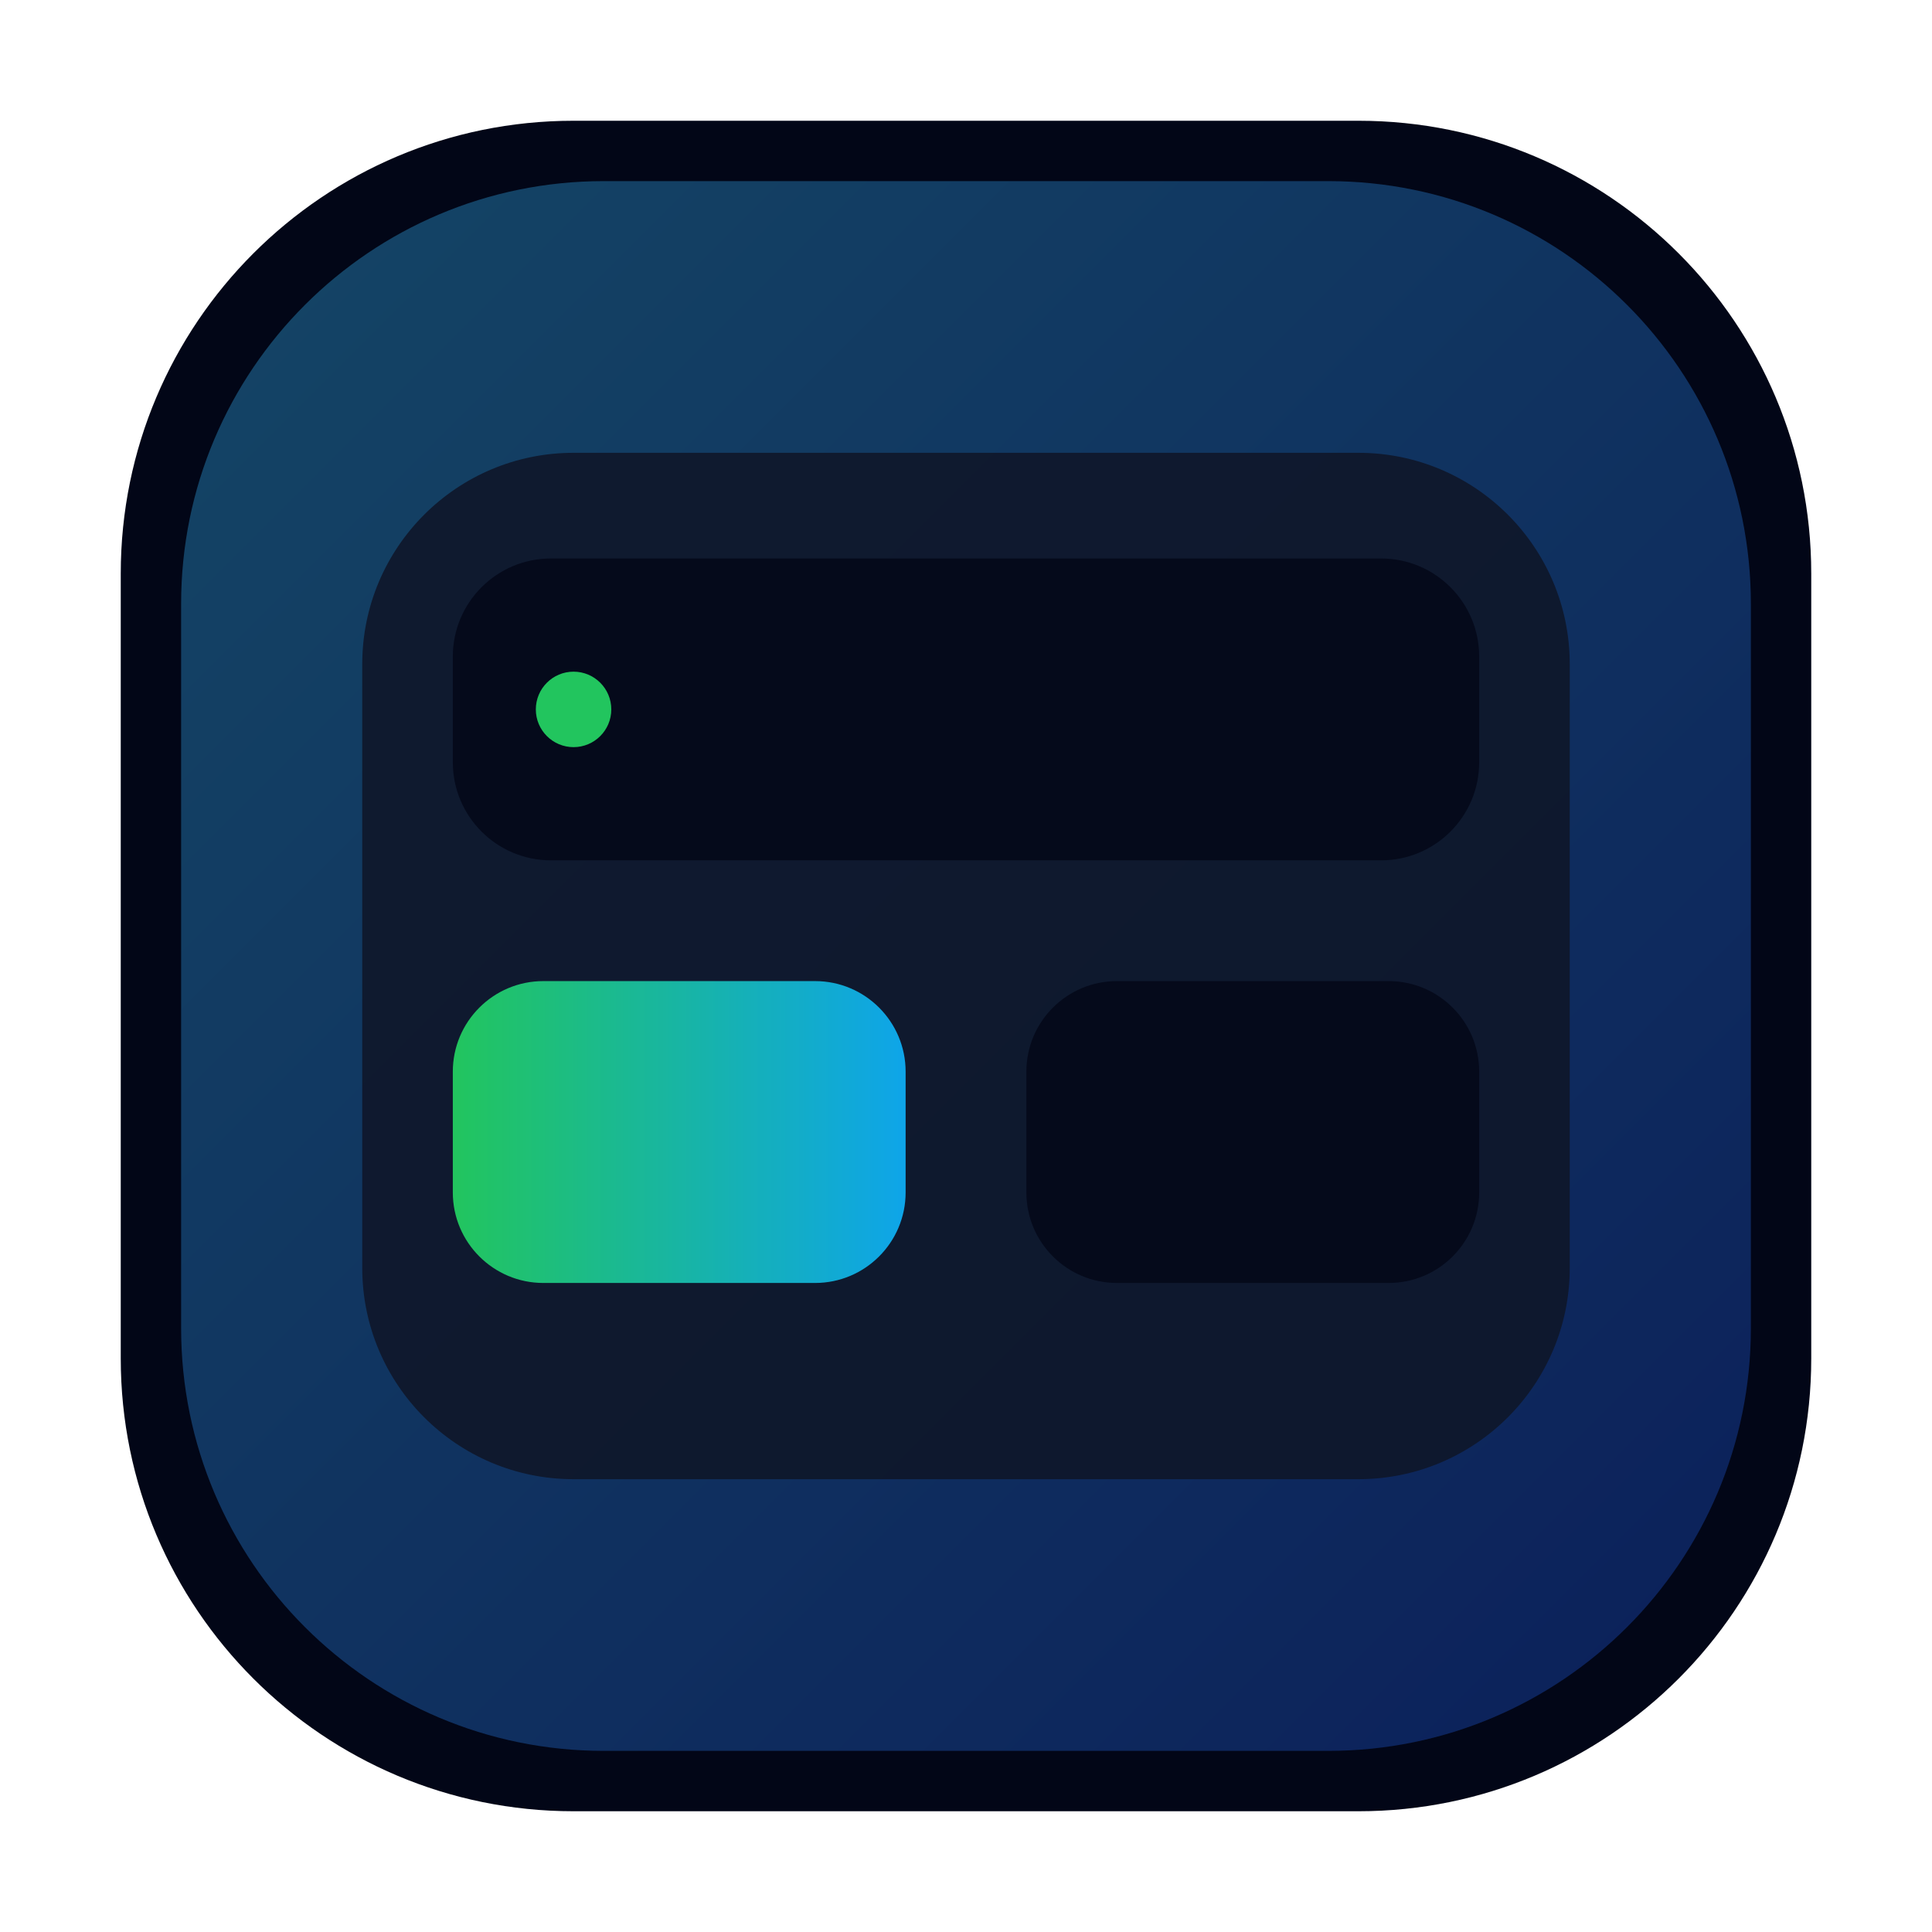
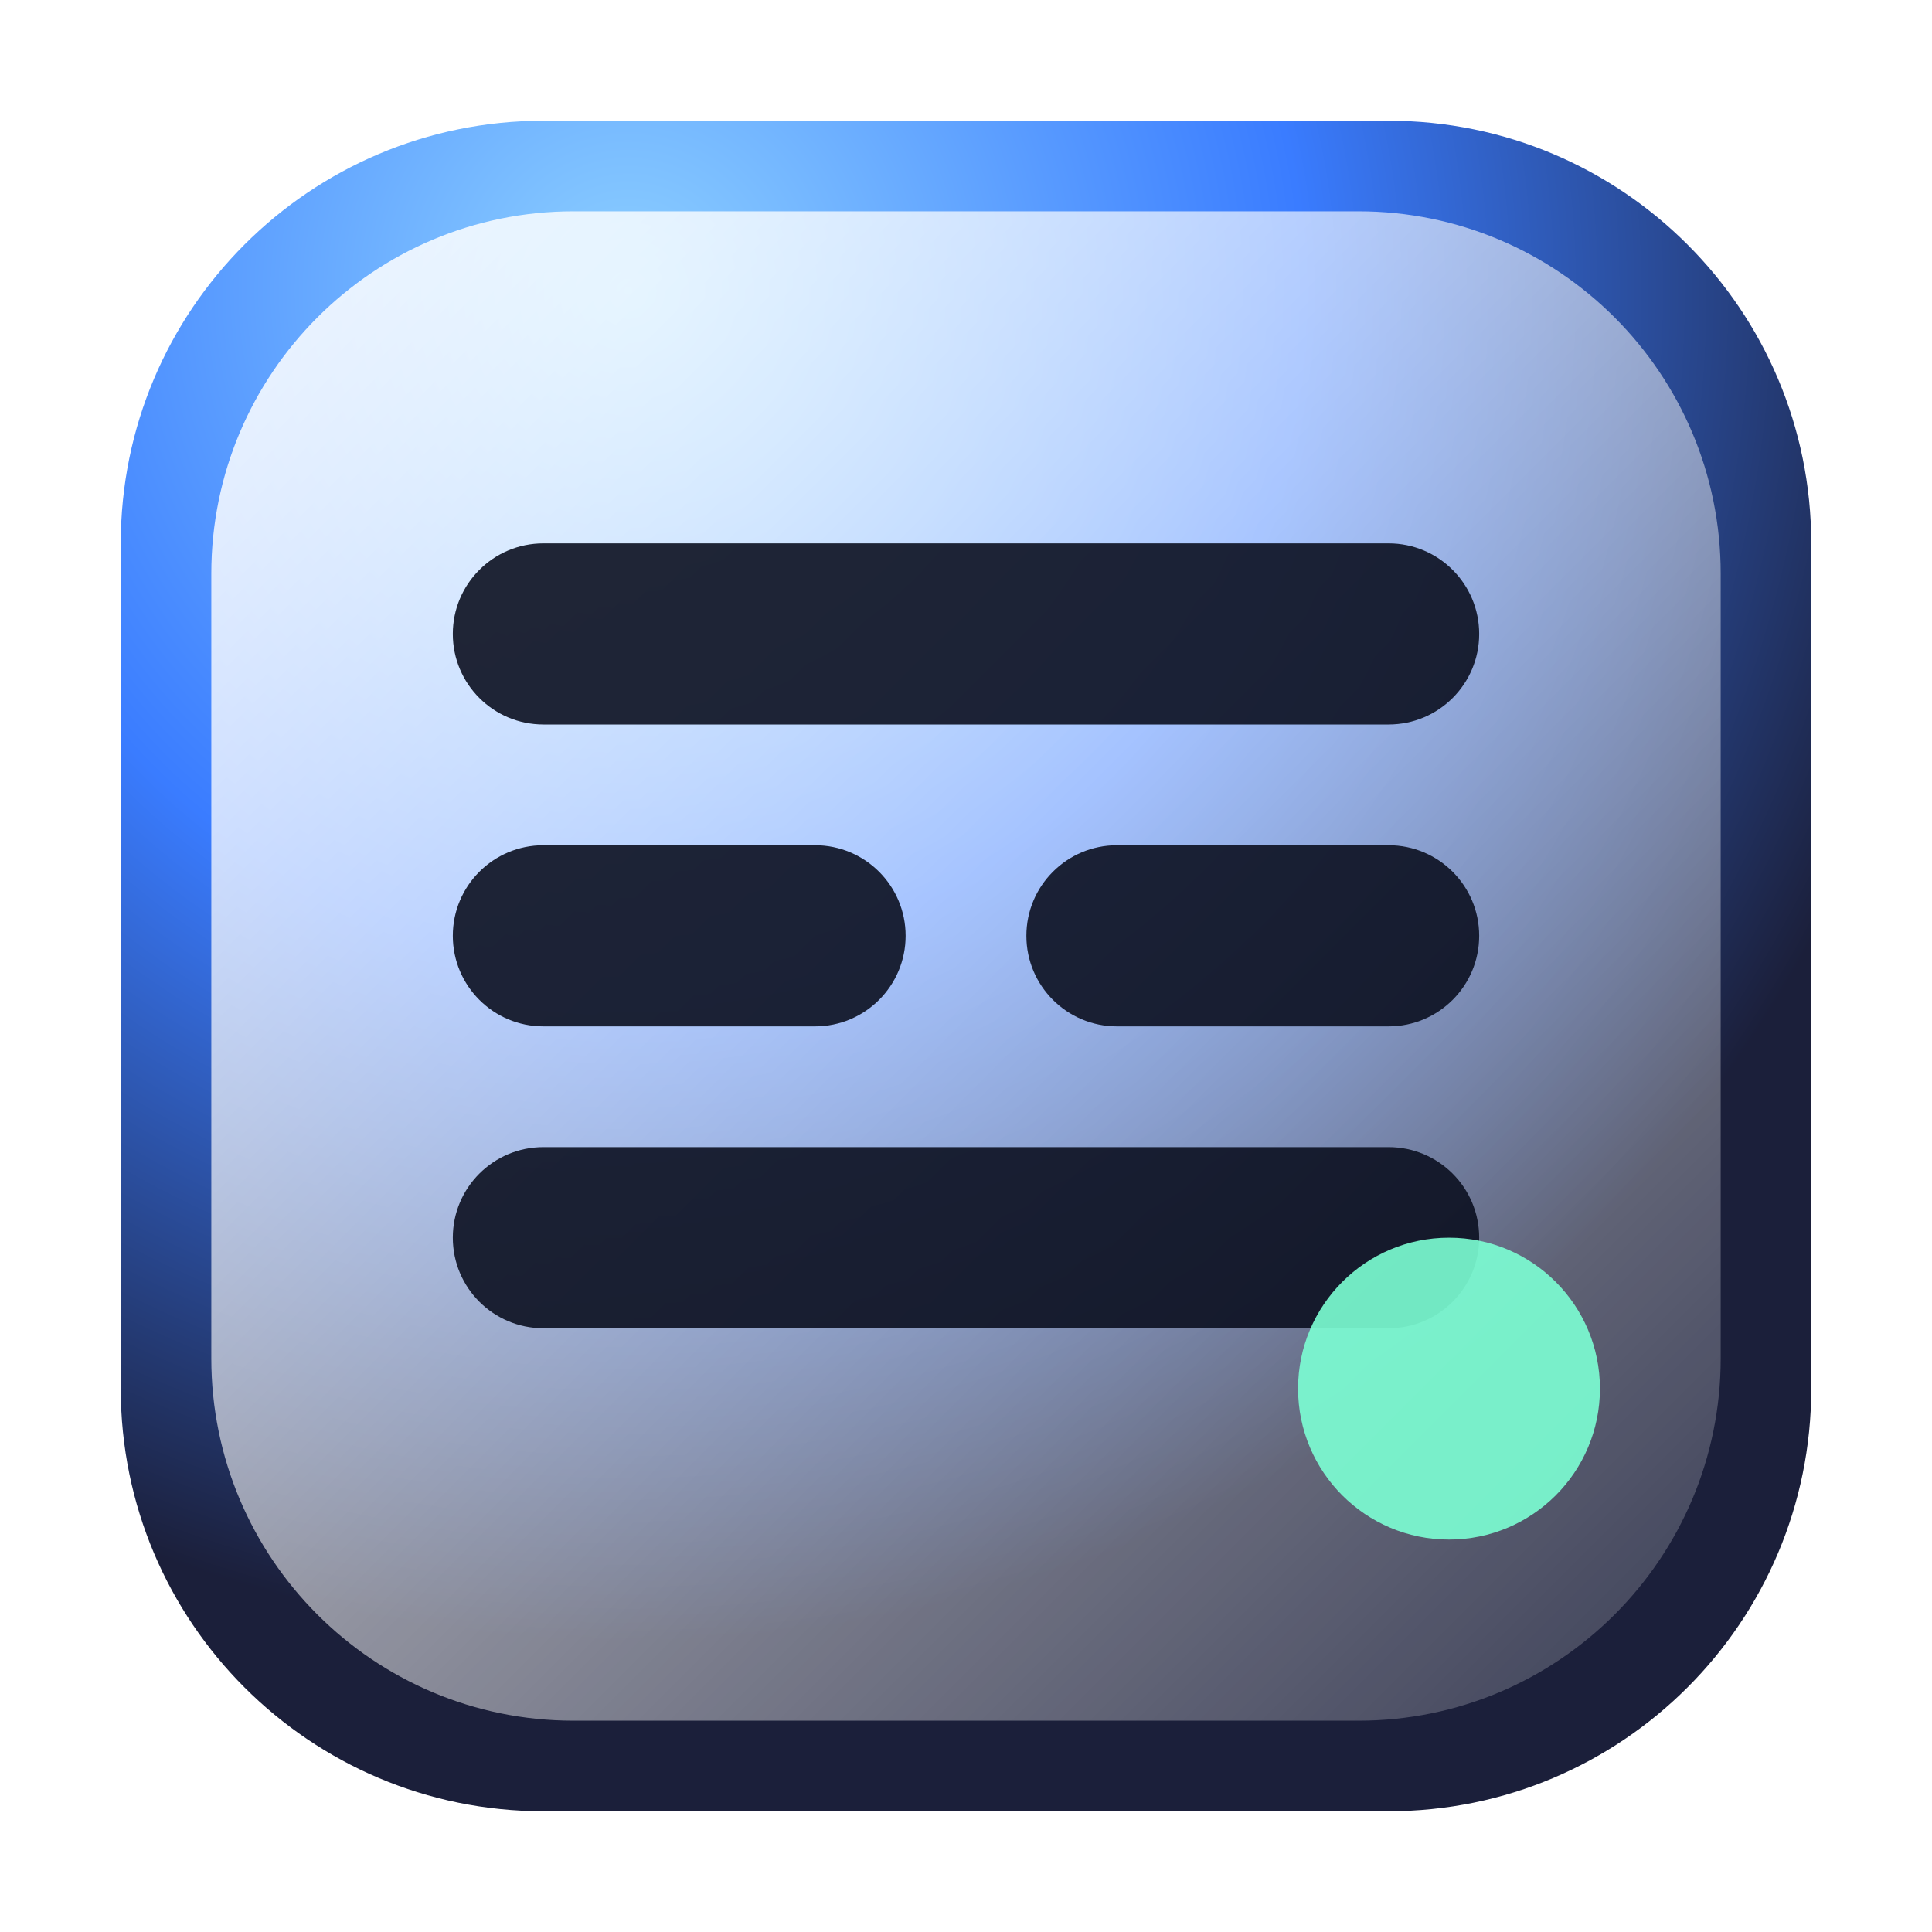
- <svg xmlns="http://www.w3.org/2000/svg" width="512" height="512" viewBox="0 0 512 512">
+ <svg xmlns="http://www.w3.org/2000/svg" width="128" height="128" viewBox="0 0 128 128">
  <defs>
-     <linearGradient id="g1" x1="0" y1="0" x2="1" y2="1">
-       <stop offset="0" stop-color="#38bdf8" />
-       <stop offset="1" stop-color="#1d4ed8" />
-     </linearGradient>
-     <linearGradient id="g2" x1="0" y1="0" x2="1" y2="0">
-       <stop offset="0" stop-color="#22c55e" />
-       <stop offset="1" stop-color="#0ea5e9" />
+     <radialGradient id="g1" cx="30%" cy="10%" r="80%">
+       <stop offset="0%" stop-color="#8dd0ff" />
+       <stop offset="50%" stop-color="#3a7cff" />
+       <stop offset="100%" stop-color="#1b1f3a" />
+     </radialGradient>
+     <linearGradient id="g2" x1="0" y1="0" x2="1" y2="1">
+       <stop offset="0%" stop-color="#ffffff" stop-opacity="0.9" />
+       <stop offset="100%" stop-color="#ffffff" stop-opacity="0.15" />
    </linearGradient>
  </defs>
-   <rect x="32" y="32" width="448" height="448" rx="120" fill="#020617" />
-   <rect x="48" y="48" width="416" height="416" rx="112" fill="url(#g1)" opacity="0.35" />
-   <rect x="96" y="120" width="320" height="272" rx="56" fill="rgba(15,23,42,0.9)" />
-   <rect x="120" y="148" width="272" height="80" rx="26" fill="#020617" opacity="0.8" />
-   <circle cx="152" cy="188" r="10" fill="#22c55e" />
-   <rect x="120" y="260" width="120" height="80" rx="24" fill="url(#g2)" />
-   <rect x="272" y="260" width="120" height="80" rx="24" fill="#020617" opacity="0.8" />
+   <rect x="8" y="8" width="112" height="112" rx="28" fill="url(#g1)" />
+   <rect x="14" y="14" width="100" height="100" rx="24" fill="url(#g2)" />
+   <g fill="#0b1020" opacity="0.9">
+     <rect x="30" y="36" width="68" height="12" rx="6" />
+     <rect x="30" y="56" width="30" height="12" rx="6" />
+     <rect x="68" y="56" width="30" height="12" rx="6" />
+     <rect x="30" y="76" width="68" height="12" rx="6" />
+   </g>
+   <circle cx="96" cy="92" r="10" fill="#7cffd4" opacity="0.9" />
</svg>
